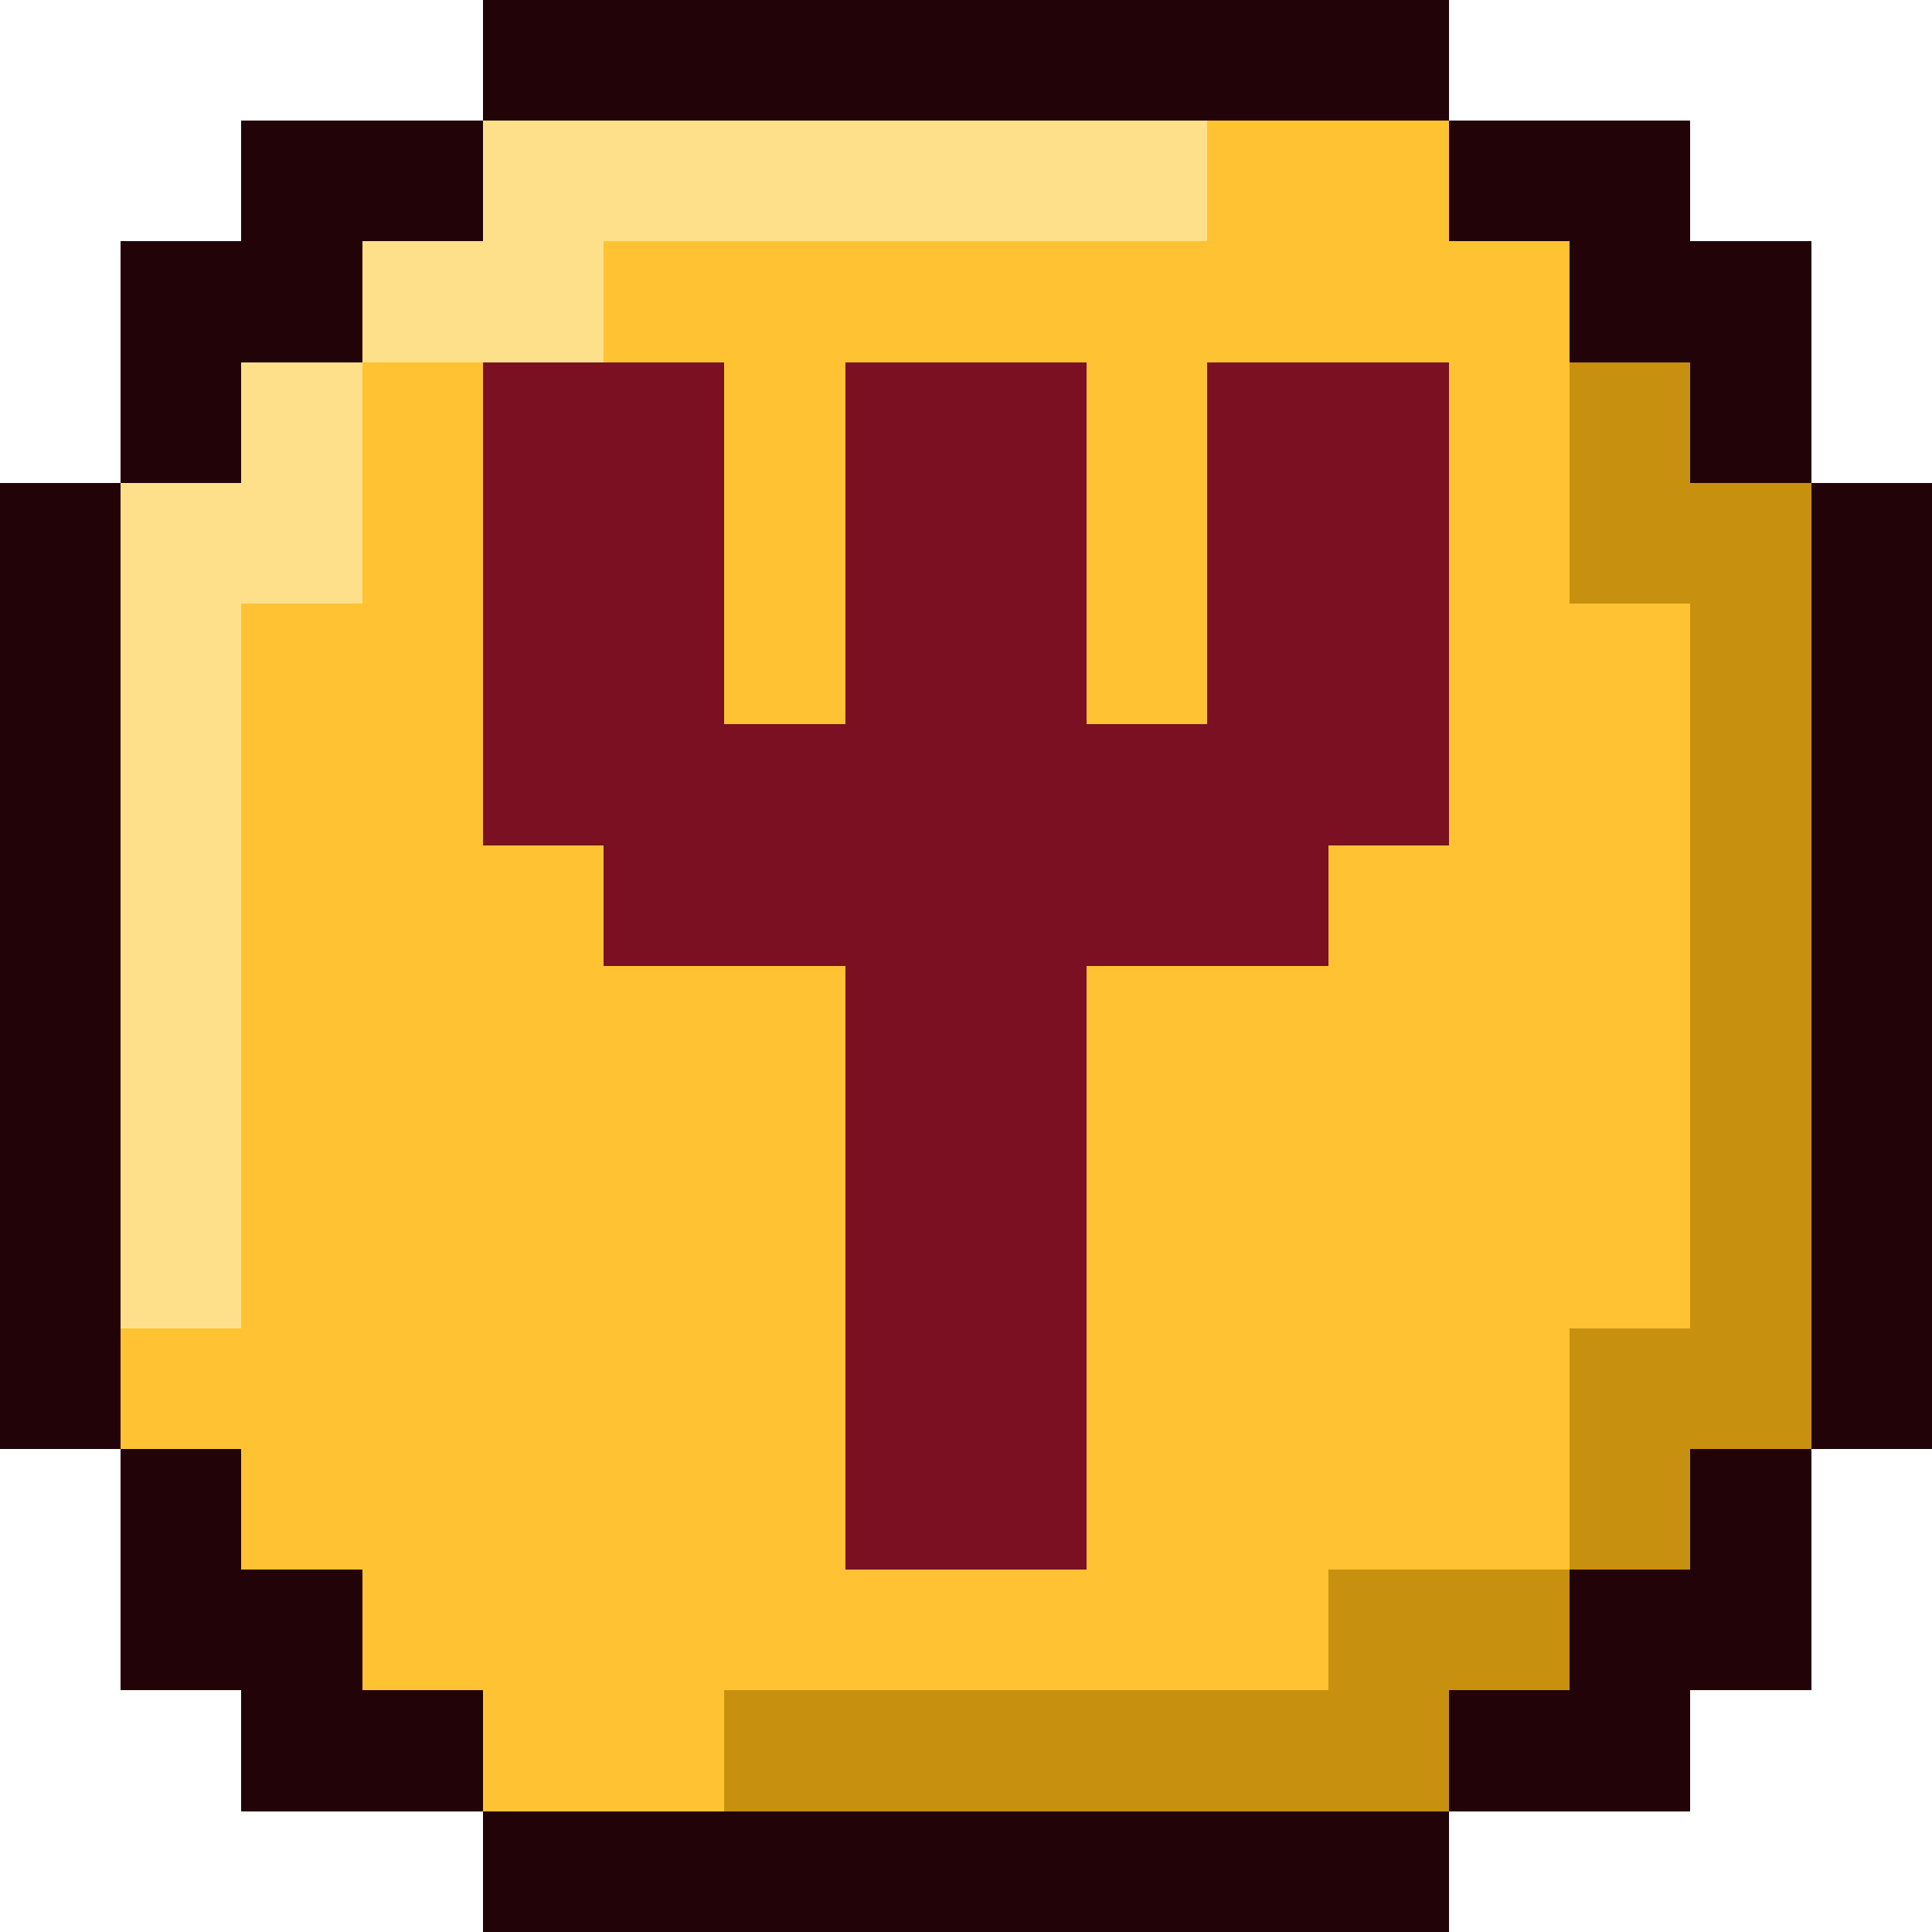
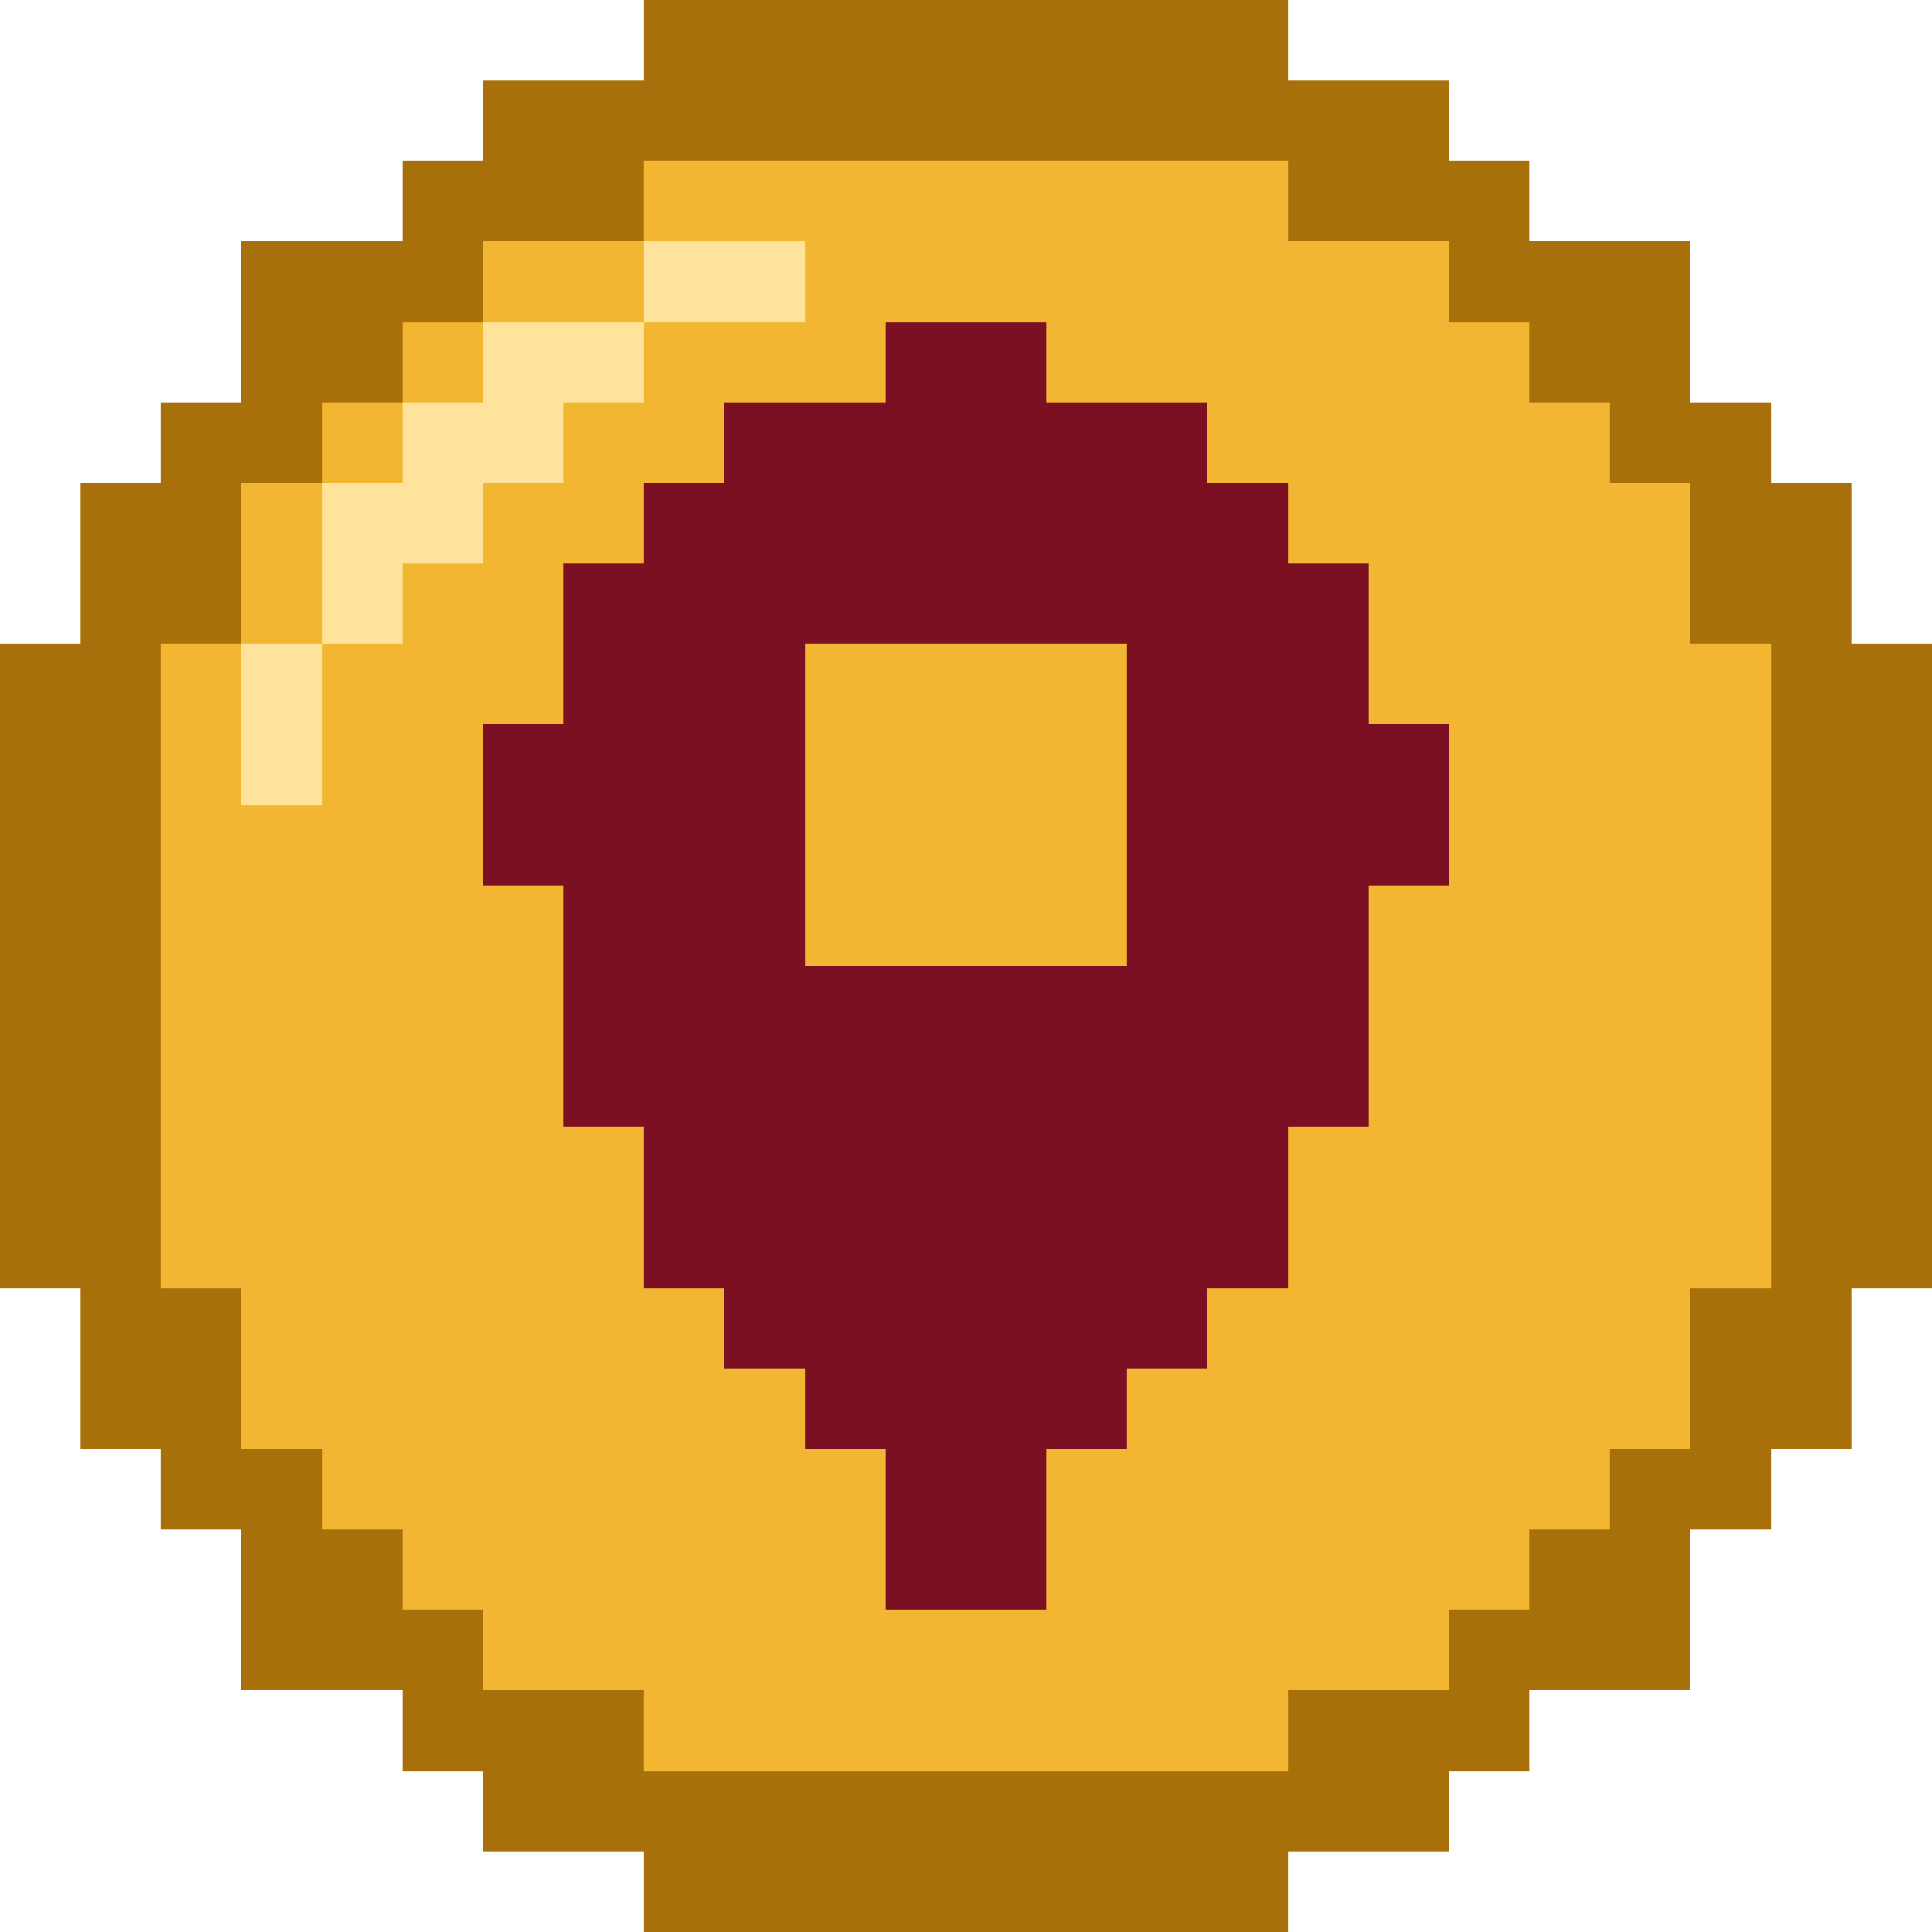
- <svg xmlns="http://www.w3.org/2000/svg" viewBox="0 0 16 16" width="16" height="16" shape-rendering="crispEdges" role="img" aria-label="Scusa, non stasera">
-   <rect x="4" y="0" width="8" height="1" fill="#220307" />
-   <rect x="2" y="1" width="2" height="1" fill="#220307" />
-   <rect x="4" y="1" width="6" height="1" fill="#FFE08A" />
-   <rect x="10" y="1" width="2" height="1" fill="#FFC233" />
-   <rect x="12" y="1" width="2" height="1" fill="#220307" />
-   <rect x="1" y="2" width="2" height="1" fill="#220307" />
-   <rect x="3" y="2" width="2" height="1" fill="#FFE08A" />
-   <rect x="5" y="2" width="8" height="1" fill="#FFC233" />
-   <rect x="13" y="2" width="2" height="1" fill="#220307" />
-   <rect x="1" y="3" width="1" height="1" fill="#220307" />
-   <rect x="2" y="3" width="1" height="1" fill="#FFE08A" />
-   <rect x="3" y="3" width="1" height="1" fill="#FFC233" />
-   <rect x="4" y="3" width="2" height="1" fill="#7A1022" />
-   <rect x="6" y="3" width="1" height="1" fill="#FFC233" />
-   <rect x="7" y="3" width="2" height="1" fill="#7A1022" />
-   <rect x="9" y="3" width="1" height="1" fill="#FFC233" />
-   <rect x="10" y="3" width="2" height="1" fill="#7A1022" />
-   <rect x="12" y="3" width="1" height="1" fill="#FFC233" />
-   <rect x="13" y="3" width="1" height="1" fill="#C8900F" />
-   <rect x="14" y="3" width="1" height="1" fill="#220307" />
-   <rect x="0" y="4" width="1" height="1" fill="#220307" />
-   <rect x="1" y="4" width="2" height="1" fill="#FFE08A" />
-   <rect x="3" y="4" width="1" height="1" fill="#FFC233" />
-   <rect x="4" y="4" width="2" height="1" fill="#7A1022" />
-   <rect x="6" y="4" width="1" height="1" fill="#FFC233" />
-   <rect x="7" y="4" width="2" height="1" fill="#7A1022" />
-   <rect x="9" y="4" width="1" height="1" fill="#FFC233" />
-   <rect x="10" y="4" width="2" height="1" fill="#7A1022" />
-   <rect x="12" y="4" width="1" height="1" fill="#FFC233" />
-   <rect x="13" y="4" width="2" height="1" fill="#C8900F" />
-   <rect x="15" y="4" width="1" height="1" fill="#220307" />
-   <rect x="0" y="5" width="1" height="1" fill="#220307" />
-   <rect x="1" y="5" width="1" height="1" fill="#FFE08A" />
-   <rect x="2" y="5" width="2" height="1" fill="#FFC233" />
-   <rect x="4" y="5" width="2" height="1" fill="#7A1022" />
-   <rect x="6" y="5" width="1" height="1" fill="#FFC233" />
-   <rect x="7" y="5" width="2" height="1" fill="#7A1022" />
-   <rect x="9" y="5" width="1" height="1" fill="#FFC233" />
-   <rect x="10" y="5" width="2" height="1" fill="#7A1022" />
-   <rect x="12" y="5" width="2" height="1" fill="#FFC233" />
-   <rect x="14" y="5" width="1" height="1" fill="#C8900F" />
-   <rect x="15" y="5" width="1" height="1" fill="#220307" />
-   <rect x="0" y="6" width="1" height="1" fill="#220307" />
-   <rect x="1" y="6" width="1" height="1" fill="#FFE08A" />
-   <rect x="2" y="6" width="2" height="1" fill="#FFC233" />
-   <rect x="4" y="6" width="8" height="1" fill="#7A1022" />
-   <rect x="12" y="6" width="2" height="1" fill="#FFC233" />
-   <rect x="14" y="6" width="1" height="1" fill="#C8900F" />
-   <rect x="15" y="6" width="1" height="1" fill="#220307" />
-   <rect x="0" y="7" width="1" height="1" fill="#220307" />
-   <rect x="1" y="7" width="1" height="1" fill="#FFE08A" />
-   <rect x="2" y="7" width="3" height="1" fill="#FFC233" />
-   <rect x="5" y="7" width="6" height="1" fill="#7A1022" />
-   <rect x="11" y="7" width="3" height="1" fill="#FFC233" />
-   <rect x="14" y="7" width="1" height="1" fill="#C8900F" />
-   <rect x="15" y="7" width="1" height="1" fill="#220307" />
-   <rect x="0" y="8" width="1" height="1" fill="#220307" />
-   <rect x="1" y="8" width="1" height="1" fill="#FFE08A" />
-   <rect x="2" y="8" width="5" height="1" fill="#FFC233" />
-   <rect x="7" y="8" width="2" height="1" fill="#7A1022" />
-   <rect x="9" y="8" width="5" height="1" fill="#FFC233" />
-   <rect x="14" y="8" width="1" height="1" fill="#C8900F" />
-   <rect x="15" y="8" width="1" height="1" fill="#220307" />
-   <rect x="0" y="9" width="1" height="1" fill="#220307" />
-   <rect x="1" y="9" width="1" height="1" fill="#FFE08A" />
-   <rect x="2" y="9" width="5" height="1" fill="#FFC233" />
-   <rect x="7" y="9" width="2" height="1" fill="#7A1022" />
-   <rect x="9" y="9" width="5" height="1" fill="#FFC233" />
-   <rect x="14" y="9" width="1" height="1" fill="#C8900F" />
-   <rect x="15" y="9" width="1" height="1" fill="#220307" />
-   <rect x="0" y="10" width="1" height="1" fill="#220307" />
-   <rect x="1" y="10" width="1" height="1" fill="#FFE08A" />
-   <rect x="2" y="10" width="5" height="1" fill="#FFC233" />
-   <rect x="7" y="10" width="2" height="1" fill="#7A1022" />
-   <rect x="9" y="10" width="5" height="1" fill="#FFC233" />
-   <rect x="14" y="10" width="1" height="1" fill="#C8900F" />
-   <rect x="15" y="10" width="1" height="1" fill="#220307" />
-   <rect x="0" y="11" width="1" height="1" fill="#220307" />
-   <rect x="1" y="11" width="6" height="1" fill="#FFC233" />
-   <rect x="7" y="11" width="2" height="1" fill="#7A1022" />
-   <rect x="9" y="11" width="4" height="1" fill="#FFC233" />
-   <rect x="13" y="11" width="2" height="1" fill="#C8900F" />
-   <rect x="15" y="11" width="1" height="1" fill="#220307" />
-   <rect x="1" y="12" width="1" height="1" fill="#220307" />
-   <rect x="2" y="12" width="5" height="1" fill="#FFC233" />
-   <rect x="7" y="12" width="2" height="1" fill="#7A1022" />
-   <rect x="9" y="12" width="4" height="1" fill="#FFC233" />
-   <rect x="13" y="12" width="1" height="1" fill="#C8900F" />
-   <rect x="14" y="12" width="1" height="1" fill="#220307" />
-   <rect x="1" y="13" width="2" height="1" fill="#220307" />
-   <rect x="3" y="13" width="8" height="1" fill="#FFC233" />
-   <rect x="11" y="13" width="2" height="1" fill="#C8900F" />
-   <rect x="13" y="13" width="2" height="1" fill="#220307" />
-   <rect x="2" y="14" width="2" height="1" fill="#220307" />
-   <rect x="4" y="14" width="2" height="1" fill="#FFC233" />
-   <rect x="6" y="14" width="6" height="1" fill="#C8900F" />
-   <rect x="12" y="14" width="2" height="1" fill="#220307" />
-   <rect x="4" y="15" width="8" height="1" fill="#220307" />
+ <svg xmlns="http://www.w3.org/2000/svg" viewBox="0 0 24 24" width="24" height="24" shape-rendering="crispEdges" role="img" aria-label="Scusa, non stasera">
+   <rect x="8" y="0" width="8" height="1" fill="#A8700B" />
+   <rect x="6" y="1" width="12" height="1" fill="#A8700B" />
+   <rect x="5" y="2" width="3" height="1" fill="#A8700B" />
+   <rect x="8" y="2" width="8" height="1" fill="#F2B632" />
+   <rect x="16" y="2" width="3" height="1" fill="#A8700B" />
+   <rect x="3" y="3" width="3" height="1" fill="#A8700B" />
+   <rect x="6" y="3" width="2" height="1" fill="#F2B632" />
+   <rect x="8" y="3" width="2" height="1" fill="#FFE39A" />
+   <rect x="10" y="3" width="8" height="1" fill="#F2B632" />
+   <rect x="18" y="3" width="3" height="1" fill="#A8700B" />
+   <rect x="3" y="4" width="2" height="1" fill="#A8700B" />
+   <rect x="5" y="4" width="1" height="1" fill="#F2B632" />
+   <rect x="6" y="4" width="2" height="1" fill="#FFE39A" />
+   <rect x="8" y="4" width="3" height="1" fill="#F2B632" />
+   <rect x="11" y="4" width="2" height="1" fill="#7A1022" />
+   <rect x="13" y="4" width="6" height="1" fill="#F2B632" />
+   <rect x="19" y="4" width="2" height="1" fill="#A8700B" />
+   <rect x="2" y="5" width="2" height="1" fill="#A8700B" />
+   <rect x="4" y="5" width="1" height="1" fill="#F2B632" />
+   <rect x="5" y="5" width="2" height="1" fill="#FFE39A" />
+   <rect x="7" y="5" width="2" height="1" fill="#F2B632" />
+   <rect x="9" y="5" width="6" height="1" fill="#7A1022" />
+   <rect x="15" y="5" width="5" height="1" fill="#F2B632" />
+   <rect x="20" y="5" width="2" height="1" fill="#A8700B" />
+   <rect x="1" y="6" width="2" height="1" fill="#A8700B" />
+   <rect x="3" y="6" width="1" height="1" fill="#F2B632" />
+   <rect x="4" y="6" width="2" height="1" fill="#FFE39A" />
+   <rect x="6" y="6" width="2" height="1" fill="#F2B632" />
+   <rect x="8" y="6" width="8" height="1" fill="#7A1022" />
+   <rect x="16" y="6" width="5" height="1" fill="#F2B632" />
+   <rect x="21" y="6" width="2" height="1" fill="#A8700B" />
+   <rect x="1" y="7" width="2" height="1" fill="#A8700B" />
+   <rect x="3" y="7" width="1" height="1" fill="#F2B632" />
+   <rect x="4" y="7" width="1" height="1" fill="#FFE39A" />
+   <rect x="5" y="7" width="2" height="1" fill="#F2B632" />
+   <rect x="7" y="7" width="10" height="1" fill="#7A1022" />
+   <rect x="17" y="7" width="4" height="1" fill="#F2B632" />
+   <rect x="21" y="7" width="2" height="1" fill="#A8700B" />
+   <rect x="0" y="8" width="2" height="1" fill="#A8700B" />
+   <rect x="2" y="8" width="1" height="1" fill="#F2B632" />
+   <rect x="3" y="8" width="1" height="1" fill="#FFE39A" />
+   <rect x="4" y="8" width="3" height="1" fill="#F2B632" />
+   <rect x="7" y="8" width="3" height="1" fill="#7A1022" />
+   <rect x="10" y="8" width="4" height="1" fill="#F2B632" />
+   <rect x="14" y="8" width="3" height="1" fill="#7A1022" />
+   <rect x="17" y="8" width="5" height="1" fill="#F2B632" />
+   <rect x="22" y="8" width="2" height="1" fill="#A8700B" />
+   <rect x="0" y="9" width="2" height="1" fill="#A8700B" />
+   <rect x="2" y="9" width="1" height="1" fill="#F2B632" />
+   <rect x="3" y="9" width="1" height="1" fill="#FFE39A" />
+   <rect x="4" y="9" width="2" height="1" fill="#F2B632" />
+   <rect x="6" y="9" width="4" height="1" fill="#7A1022" />
+   <rect x="10" y="9" width="4" height="1" fill="#F2B632" />
+   <rect x="14" y="9" width="4" height="1" fill="#7A1022" />
+   <rect x="18" y="9" width="4" height="1" fill="#F2B632" />
+   <rect x="22" y="9" width="2" height="1" fill="#A8700B" />
+   <rect x="0" y="10" width="2" height="1" fill="#A8700B" />
+   <rect x="2" y="10" width="4" height="1" fill="#F2B632" />
+   <rect x="6" y="10" width="4" height="1" fill="#7A1022" />
+   <rect x="10" y="10" width="4" height="1" fill="#F2B632" />
+   <rect x="14" y="10" width="4" height="1" fill="#7A1022" />
+   <rect x="18" y="10" width="4" height="1" fill="#F2B632" />
+   <rect x="22" y="10" width="2" height="1" fill="#A8700B" />
+   <rect x="0" y="11" width="2" height="1" fill="#A8700B" />
+   <rect x="2" y="11" width="5" height="1" fill="#F2B632" />
+   <rect x="7" y="11" width="3" height="1" fill="#7A1022" />
+   <rect x="10" y="11" width="4" height="1" fill="#F2B632" />
+   <rect x="14" y="11" width="3" height="1" fill="#7A1022" />
+   <rect x="17" y="11" width="5" height="1" fill="#F2B632" />
+   <rect x="22" y="11" width="2" height="1" fill="#A8700B" />
+   <rect x="0" y="12" width="2" height="1" fill="#A8700B" />
+   <rect x="2" y="12" width="5" height="1" fill="#F2B632" />
+   <rect x="7" y="12" width="10" height="1" fill="#7A1022" />
+   <rect x="17" y="12" width="5" height="1" fill="#F2B632" />
+   <rect x="22" y="12" width="2" height="1" fill="#A8700B" />
+   <rect x="0" y="13" width="2" height="1" fill="#A8700B" />
+   <rect x="2" y="13" width="5" height="1" fill="#F2B632" />
+   <rect x="7" y="13" width="10" height="1" fill="#7A1022" />
+   <rect x="17" y="13" width="5" height="1" fill="#F2B632" />
+   <rect x="22" y="13" width="2" height="1" fill="#A8700B" />
+   <rect x="0" y="14" width="2" height="1" fill="#A8700B" />
+   <rect x="2" y="14" width="6" height="1" fill="#F2B632" />
+   <rect x="8" y="14" width="8" height="1" fill="#7A1022" />
+   <rect x="16" y="14" width="6" height="1" fill="#F2B632" />
+   <rect x="22" y="14" width="2" height="1" fill="#A8700B" />
+   <rect x="0" y="15" width="2" height="1" fill="#A8700B" />
+   <rect x="2" y="15" width="6" height="1" fill="#F2B632" />
+   <rect x="8" y="15" width="8" height="1" fill="#7A1022" />
+   <rect x="16" y="15" width="6" height="1" fill="#F2B632" />
+   <rect x="22" y="15" width="2" height="1" fill="#A8700B" />
+   <rect x="1" y="16" width="2" height="1" fill="#A8700B" />
+   <rect x="3" y="16" width="6" height="1" fill="#F2B632" />
+   <rect x="9" y="16" width="6" height="1" fill="#7A1022" />
+   <rect x="15" y="16" width="6" height="1" fill="#F2B632" />
+   <rect x="21" y="16" width="2" height="1" fill="#A8700B" />
+   <rect x="1" y="17" width="2" height="1" fill="#A8700B" />
+   <rect x="3" y="17" width="7" height="1" fill="#F2B632" />
+   <rect x="10" y="17" width="4" height="1" fill="#7A1022" />
+   <rect x="14" y="17" width="7" height="1" fill="#F2B632" />
+   <rect x="21" y="17" width="2" height="1" fill="#A8700B" />
+   <rect x="2" y="18" width="2" height="1" fill="#A8700B" />
+   <rect x="4" y="18" width="7" height="1" fill="#F2B632" />
+   <rect x="11" y="18" width="2" height="1" fill="#7A1022" />
+   <rect x="13" y="18" width="7" height="1" fill="#F2B632" />
+   <rect x="20" y="18" width="2" height="1" fill="#A8700B" />
+   <rect x="3" y="19" width="2" height="1" fill="#A8700B" />
+   <rect x="5" y="19" width="6" height="1" fill="#F2B632" />
+   <rect x="11" y="19" width="2" height="1" fill="#7A1022" />
+   <rect x="13" y="19" width="6" height="1" fill="#F2B632" />
+   <rect x="19" y="19" width="2" height="1" fill="#A8700B" />
+   <rect x="3" y="20" width="3" height="1" fill="#A8700B" />
+   <rect x="6" y="20" width="12" height="1" fill="#F2B632" />
+   <rect x="18" y="20" width="3" height="1" fill="#A8700B" />
+   <rect x="5" y="21" width="3" height="1" fill="#A8700B" />
+   <rect x="8" y="21" width="8" height="1" fill="#F2B632" />
+   <rect x="16" y="21" width="3" height="1" fill="#A8700B" />
+   <rect x="6" y="22" width="12" height="1" fill="#A8700B" />
+   <rect x="8" y="23" width="8" height="1" fill="#A8700B" />
</svg>
